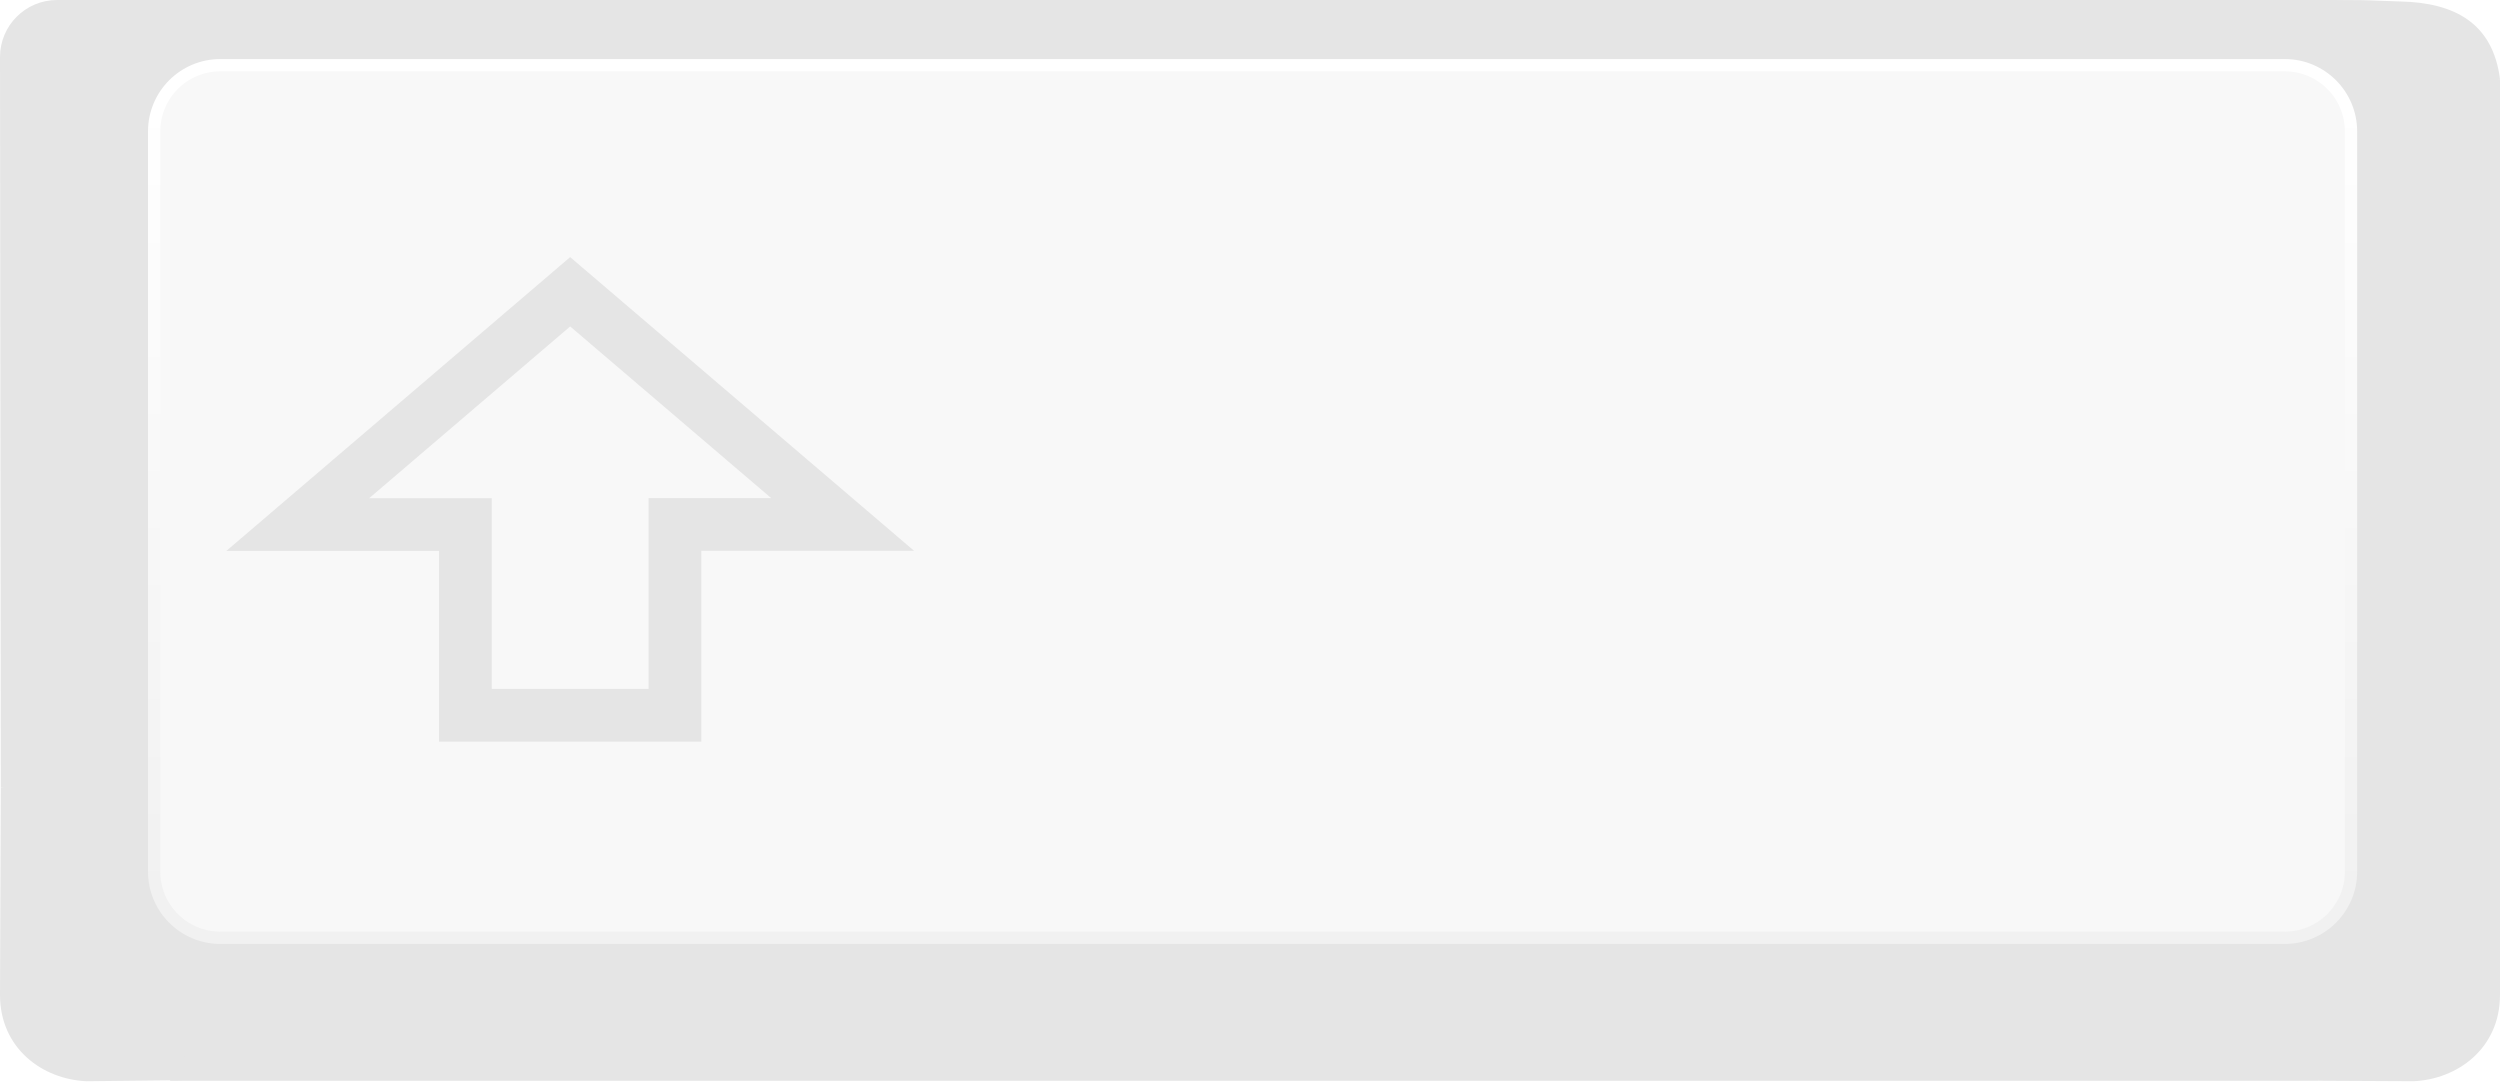
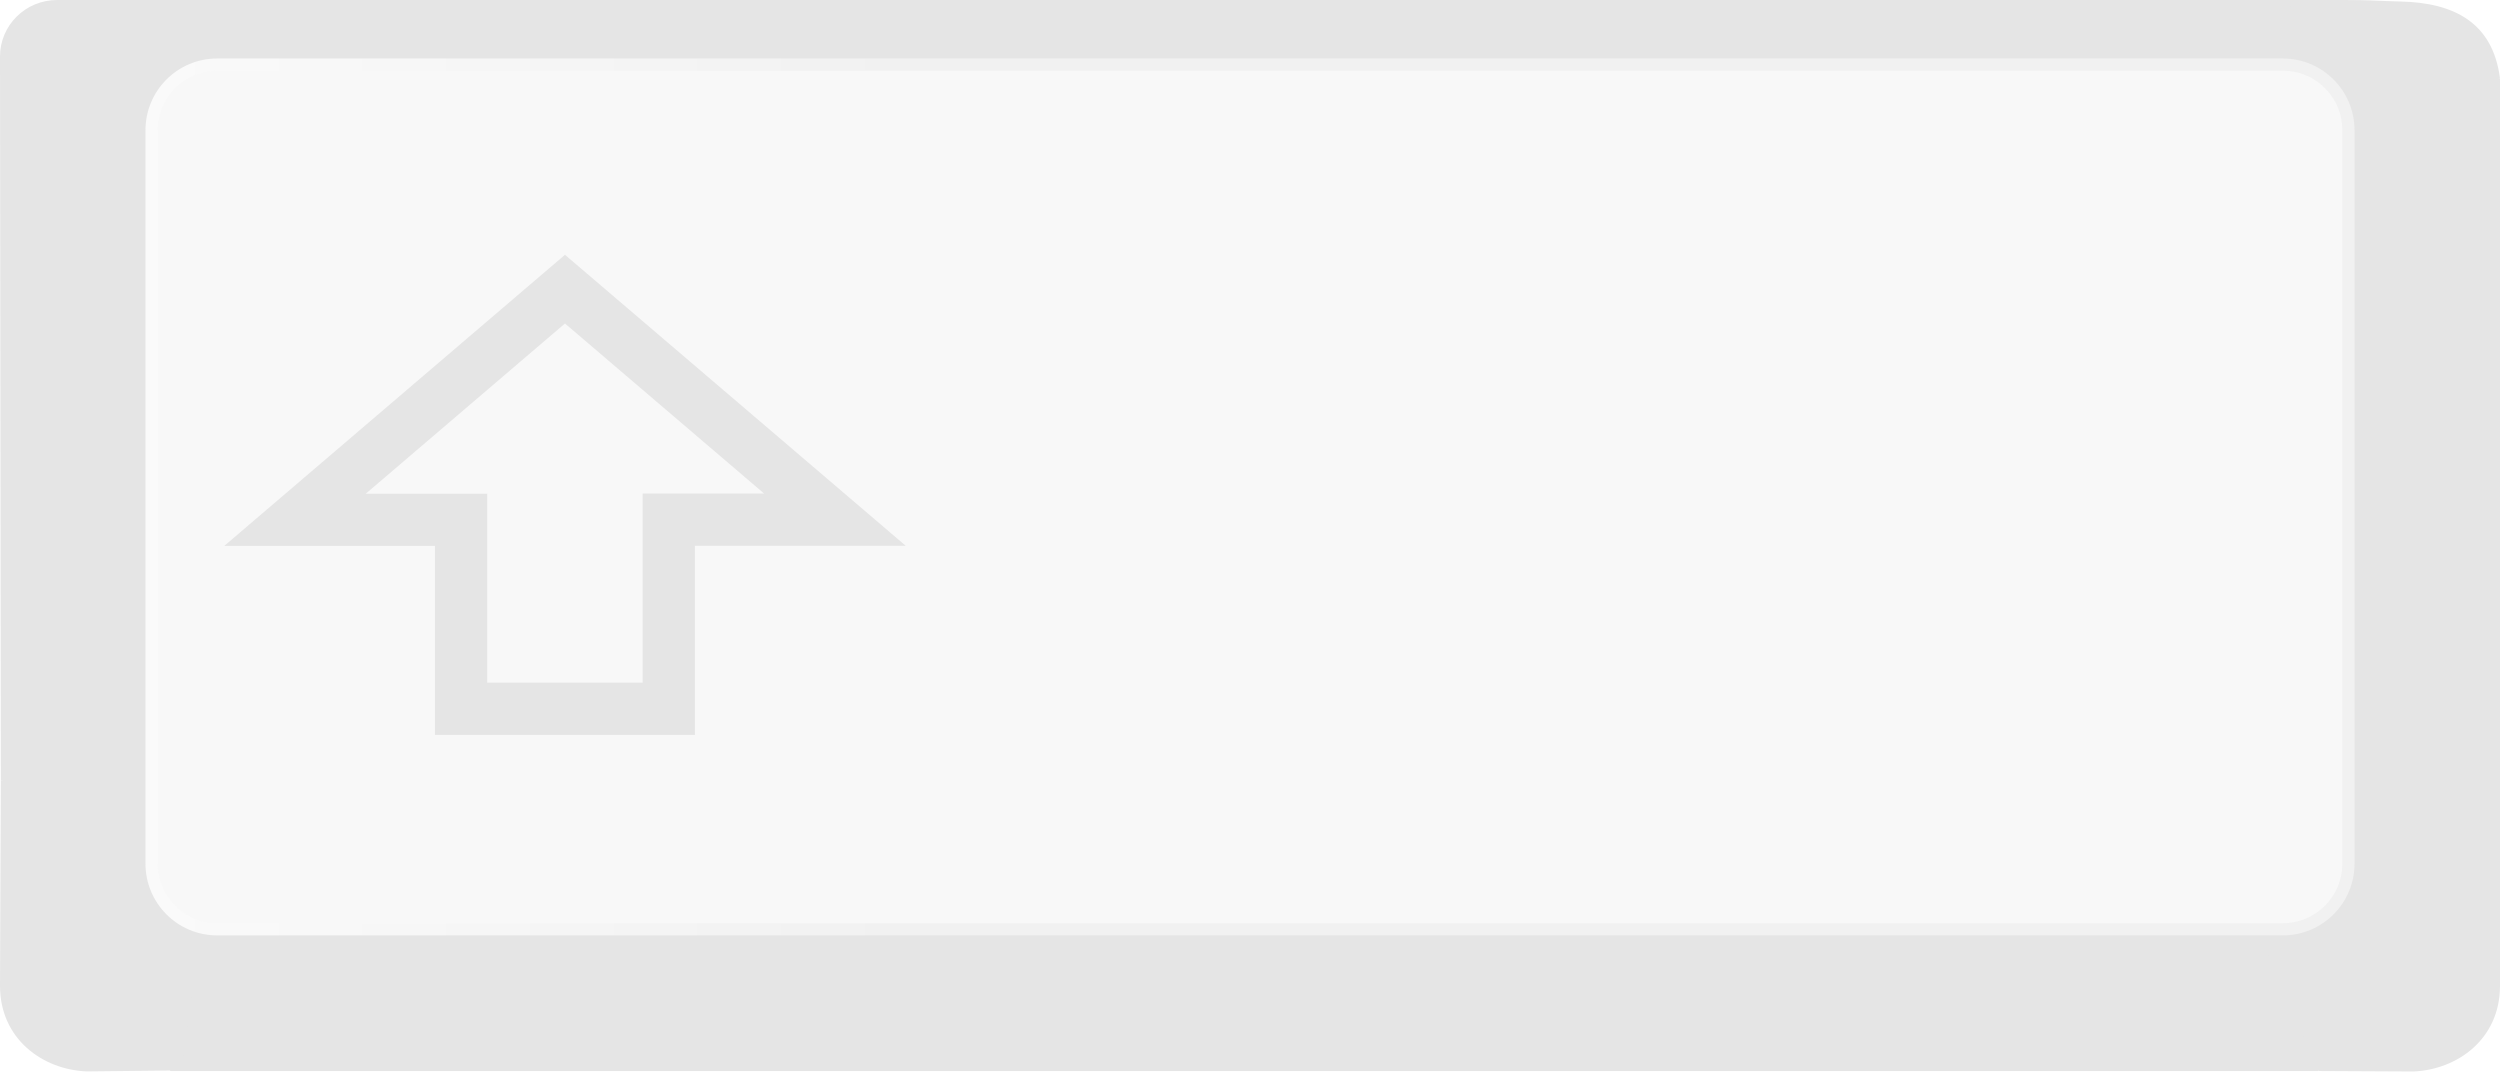
- <svg xmlns="http://www.w3.org/2000/svg" height="11.615mm" viewBox="0 0 26.856 11.615" width="26.856mm">
-   <linearGradient id="a" gradientUnits="userSpaceOnUse" x1="532.239" x2="532.239" y1="56.27" y2="121.38">
-     <stop offset="0" stop-color="#fff" />
-     <stop offset="1" stop-color="#f1f1f1" />
-   </linearGradient>
-   <g transform="matrix(.1319446 0 0 .1319446 -57.08024 -6.35364)">
-     <g fill-rule="evenodd">
-       <path d="m437.262 48.154h185.402c2.578 0 4.654 2.076 4.654 4.654v59.464h-194.647l-.063-59.464c-.003-2.578 2.076-4.654 4.654-4.654z" fill="#e5e5e5" />
-       <path d="m446.459 124.647h174.912v11.498h-174.912z" fill="#e5e5e5" />
-       <path d="m613.445 54.606h22.703l0 57.714h-22.703z" fill="#e5e5e5" />
-       <path d="m618.763 110.413 17.384 1.907-0 16.85c-.009 4.358-3.473 6.862-7.055 7.013l-7.722-.039-8.522-19.901z" fill="#e5e5e5" />
-       <path d="m444.669 110.244-11.998 2.028-.063 16.899c.009 4.358 3.473 6.862 7.055 7.013l7.71-.085 2.704-19.771z" fill="#e5e5e5" />
-       <path d="m621.57 59.386 14.578-4.78c-.579-4.595-3.732-6.24-8.125-6.333-1.128-.024-2.056-.089-3.253-.109-1.197-.02-3.928-.002-3.928-.002-2.754.539-4.91 2.117-6.417 4.704z" fill="#e5e5e5" />
-       <rect fill="#f8f8f8" height="71.043" ry="5.389" stroke="url(#a)" width="178.86" x="445.158" y="53.462" />
-     </g>
-     <path d="m456.848 90.864h13.649v15.527h17.062v-15.54h13.65l-22.181-18.942z" fill="none" stroke="#e5e5e5" stroke-width="4.292" />
+ <svg xmlns="http://www.w3.org/2000/svg" width="140" height="60" version="1.1" viewBox="0 0 37.042 15.875">
+   <defs>
+     <linearGradient id="e" x1="97.58" x2="128.18" y1="202.35" y2="202.35" gradientTransform="matrix(.36493 0 0 .36162 -33.344 -67.568)" gradientUnits="userSpaceOnUse">
+       <stop stop-color="#fafafa" offset="0" />
+       <stop stop-color="#f1f1f1" offset="1" />
+     </linearGradient>
+   </defs>
+   <g fill="#e5e5e5" fill-rule="evenodd" stroke-width=".363">
+     <path d="m0.847 0h33.741c0.469 0 0.847 0.374 0.847 0.839v10.724h-35.423l-0.012-10.724c-5.474e-4 -0.465 0.378-0.839 0.847-0.839z" />
+     <path d="m2.521 13.795h31.832v2.074h-31.832z" />
+     <path d="m32.91 1.164h4.132l4e-6 10.408h-4.132z" />
+     <path d="m33.878 11.228 3.164 0.344-4e-6 3.039c-0.002 0.786-0.632 1.238-1.284 1.265l-1.405-7e-3 -1.551-3.589z" />
+     <path d="m2.195 11.197-2.183 0.366-0.012 3.047c0.002 0.786 0.632 1.238 1.284 1.265l1.403-0.015 0.492-3.566z" />
+     <path d="m34.389 2.026 2.653-0.862c-0.105-0.829-0.679-1.125-1.479-1.142-0.205-0.004-0.374-0.016-0.592-0.02-0.218-0.004-0.715-3.5801e-4 -0.715-3.5801e-4 -0.501 0.097-0.894 0.382-1.168 0.848z" />
  </g>
+   <rect x="2.246" y=".957" width="32.55" height="12.812" ry=".972" fill="#f8f8f8" fill-rule="evenodd" stroke="url(#e)" stroke-width=".181" />
+   <path d="m4.371 7.702h2.461v2.8h3.077v-2.802h2.462l-4-3.416z" fill="none" stroke="#e5e5e5" stroke-width=".774" />
</svg>
